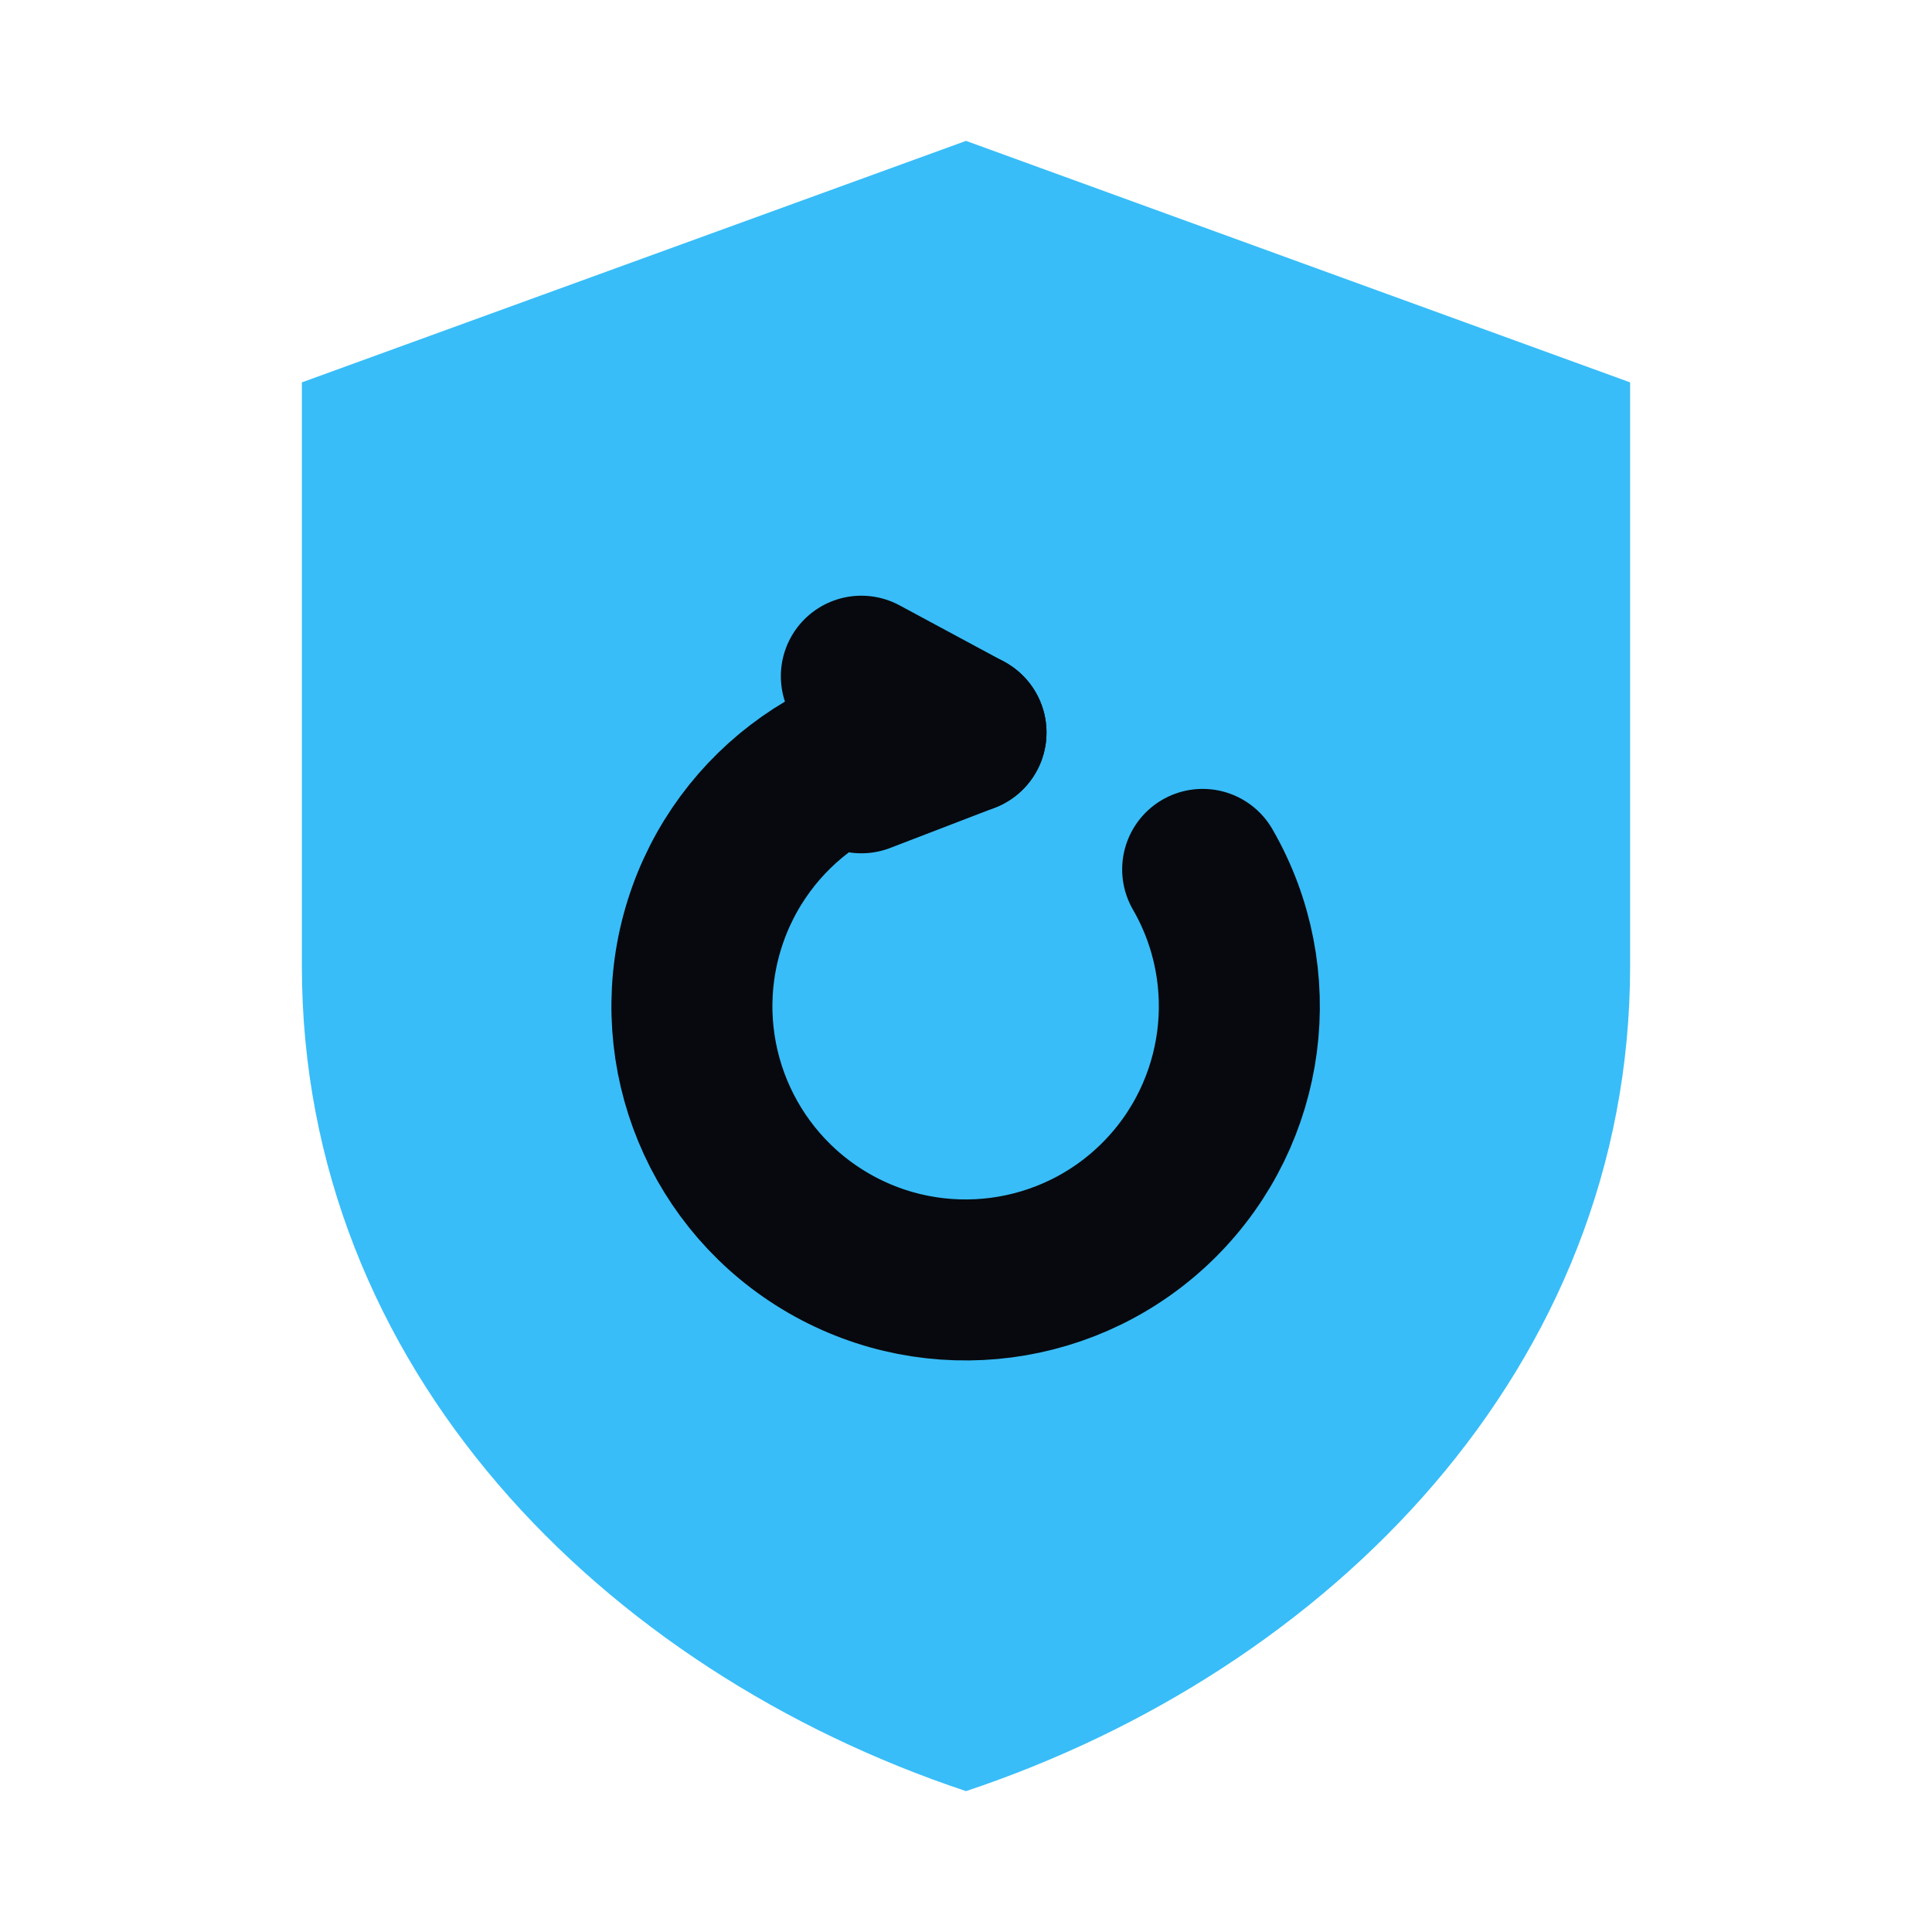
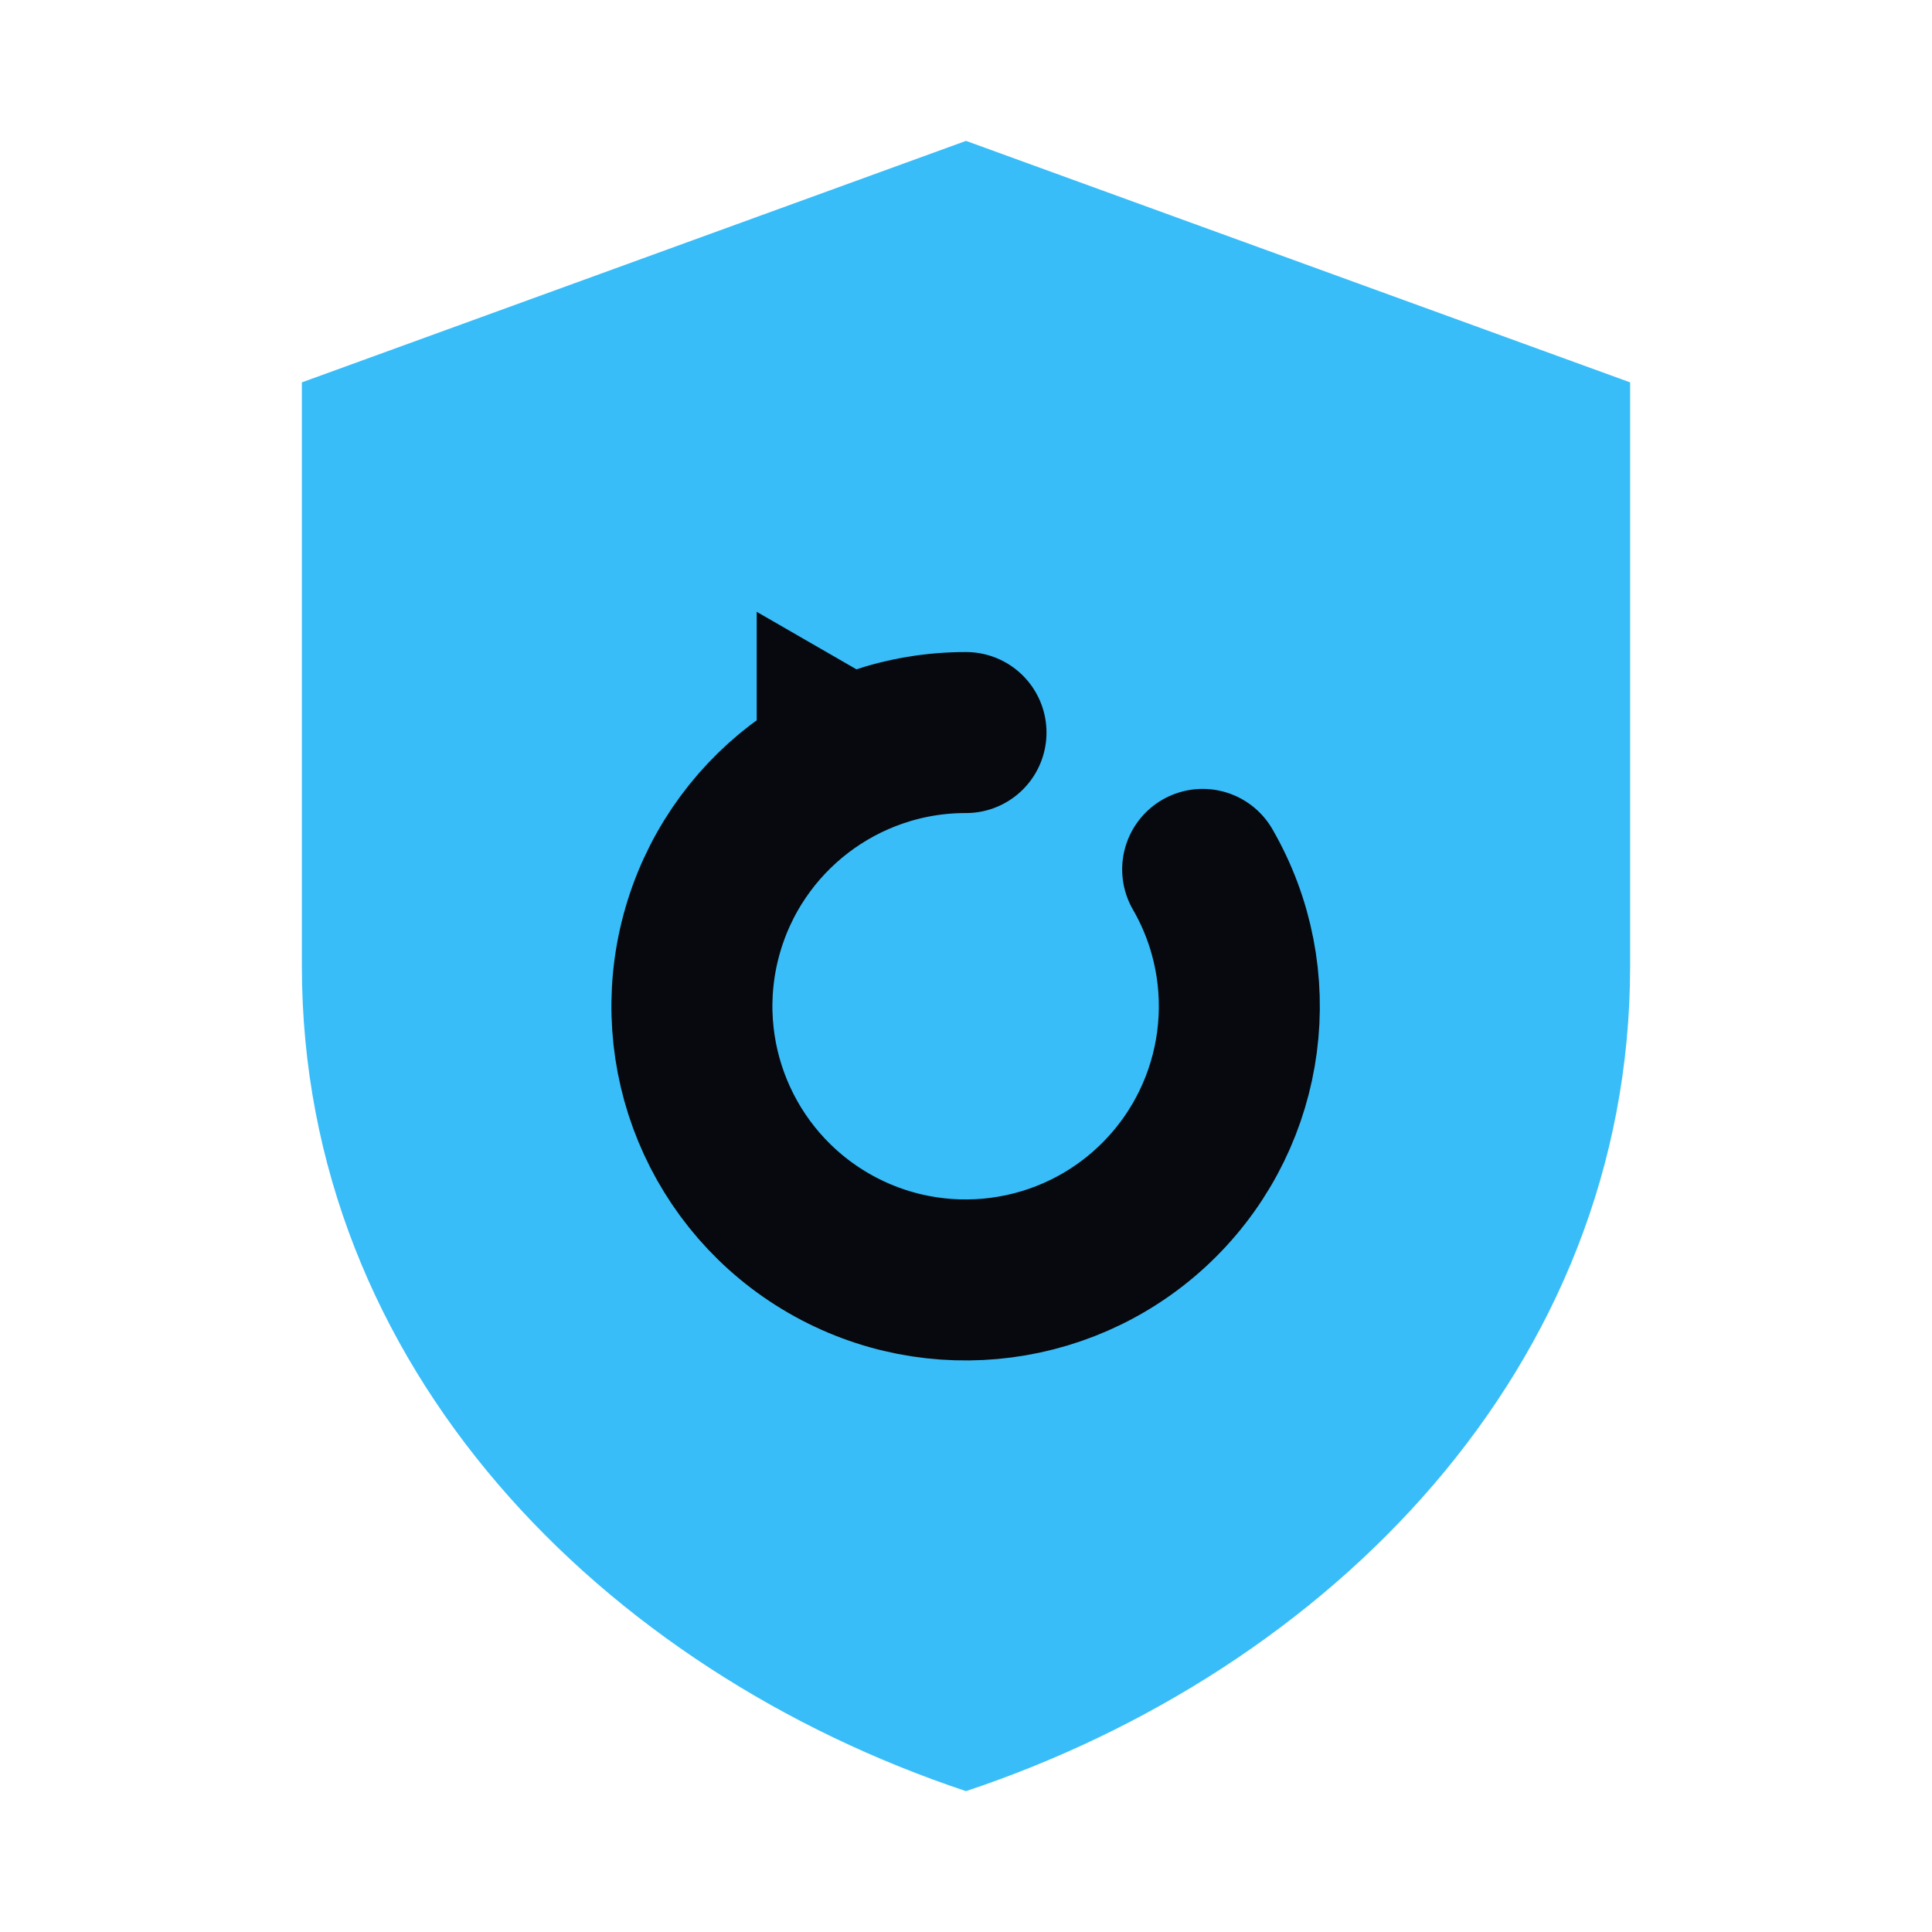
<svg xmlns="http://www.w3.org/2000/svg" viewBox="0 0 24 24" fill="none">
  <path d="M12 1.75 L20.25 4.75 V12 C20.25 17 16.5 20.75 12 22.25 C7.5 20.75 3.75 17 3.75 12 V4.75 Z" fill="#38bdf8" />
  <path d="M14.94 10.8 A3.4 3.4 0 1 1 12 9.1" stroke="#07090e" stroke-width="2" stroke-linecap="round" />
-   <path d="M10.7 8.4 L12 9.1 L10.7 9.6" stroke="#07090e" stroke-width="2" stroke-linecap="round" stroke-linejoin="round" />
+   <path d="M12 9.1 L9.4 7.6 L9.4 10.6 Z" fill="#07090e" />
</svg>
